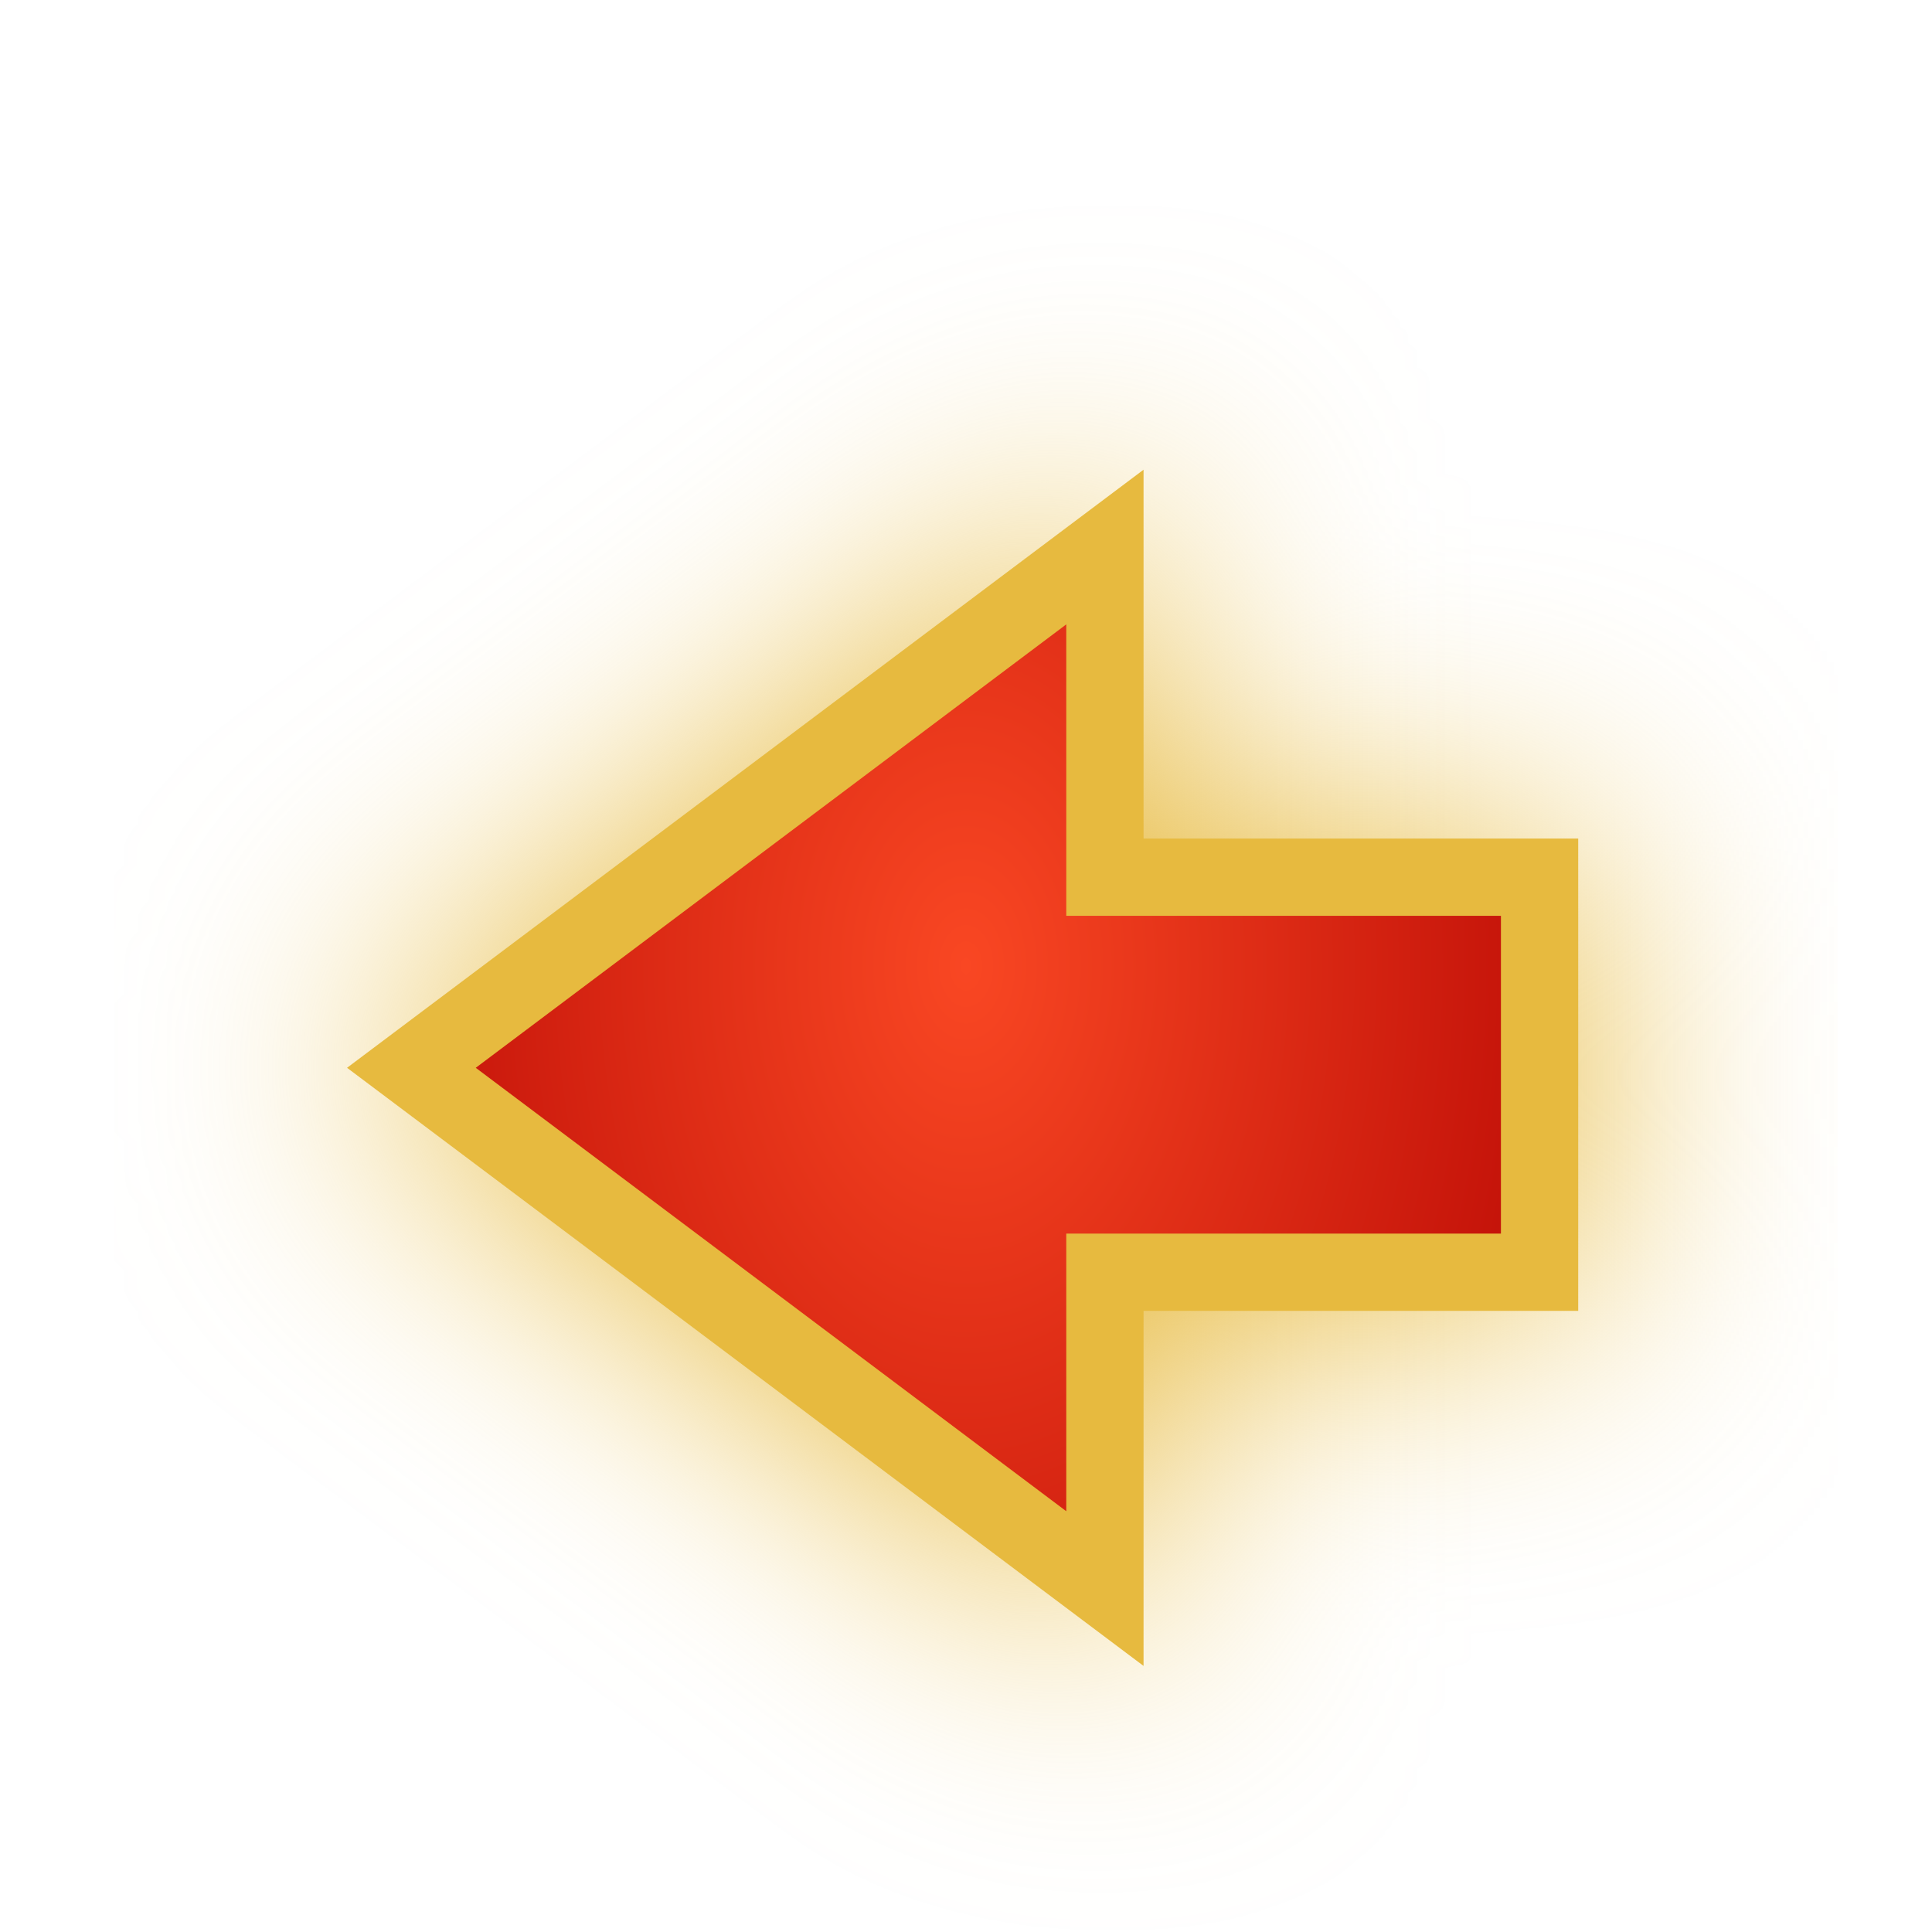
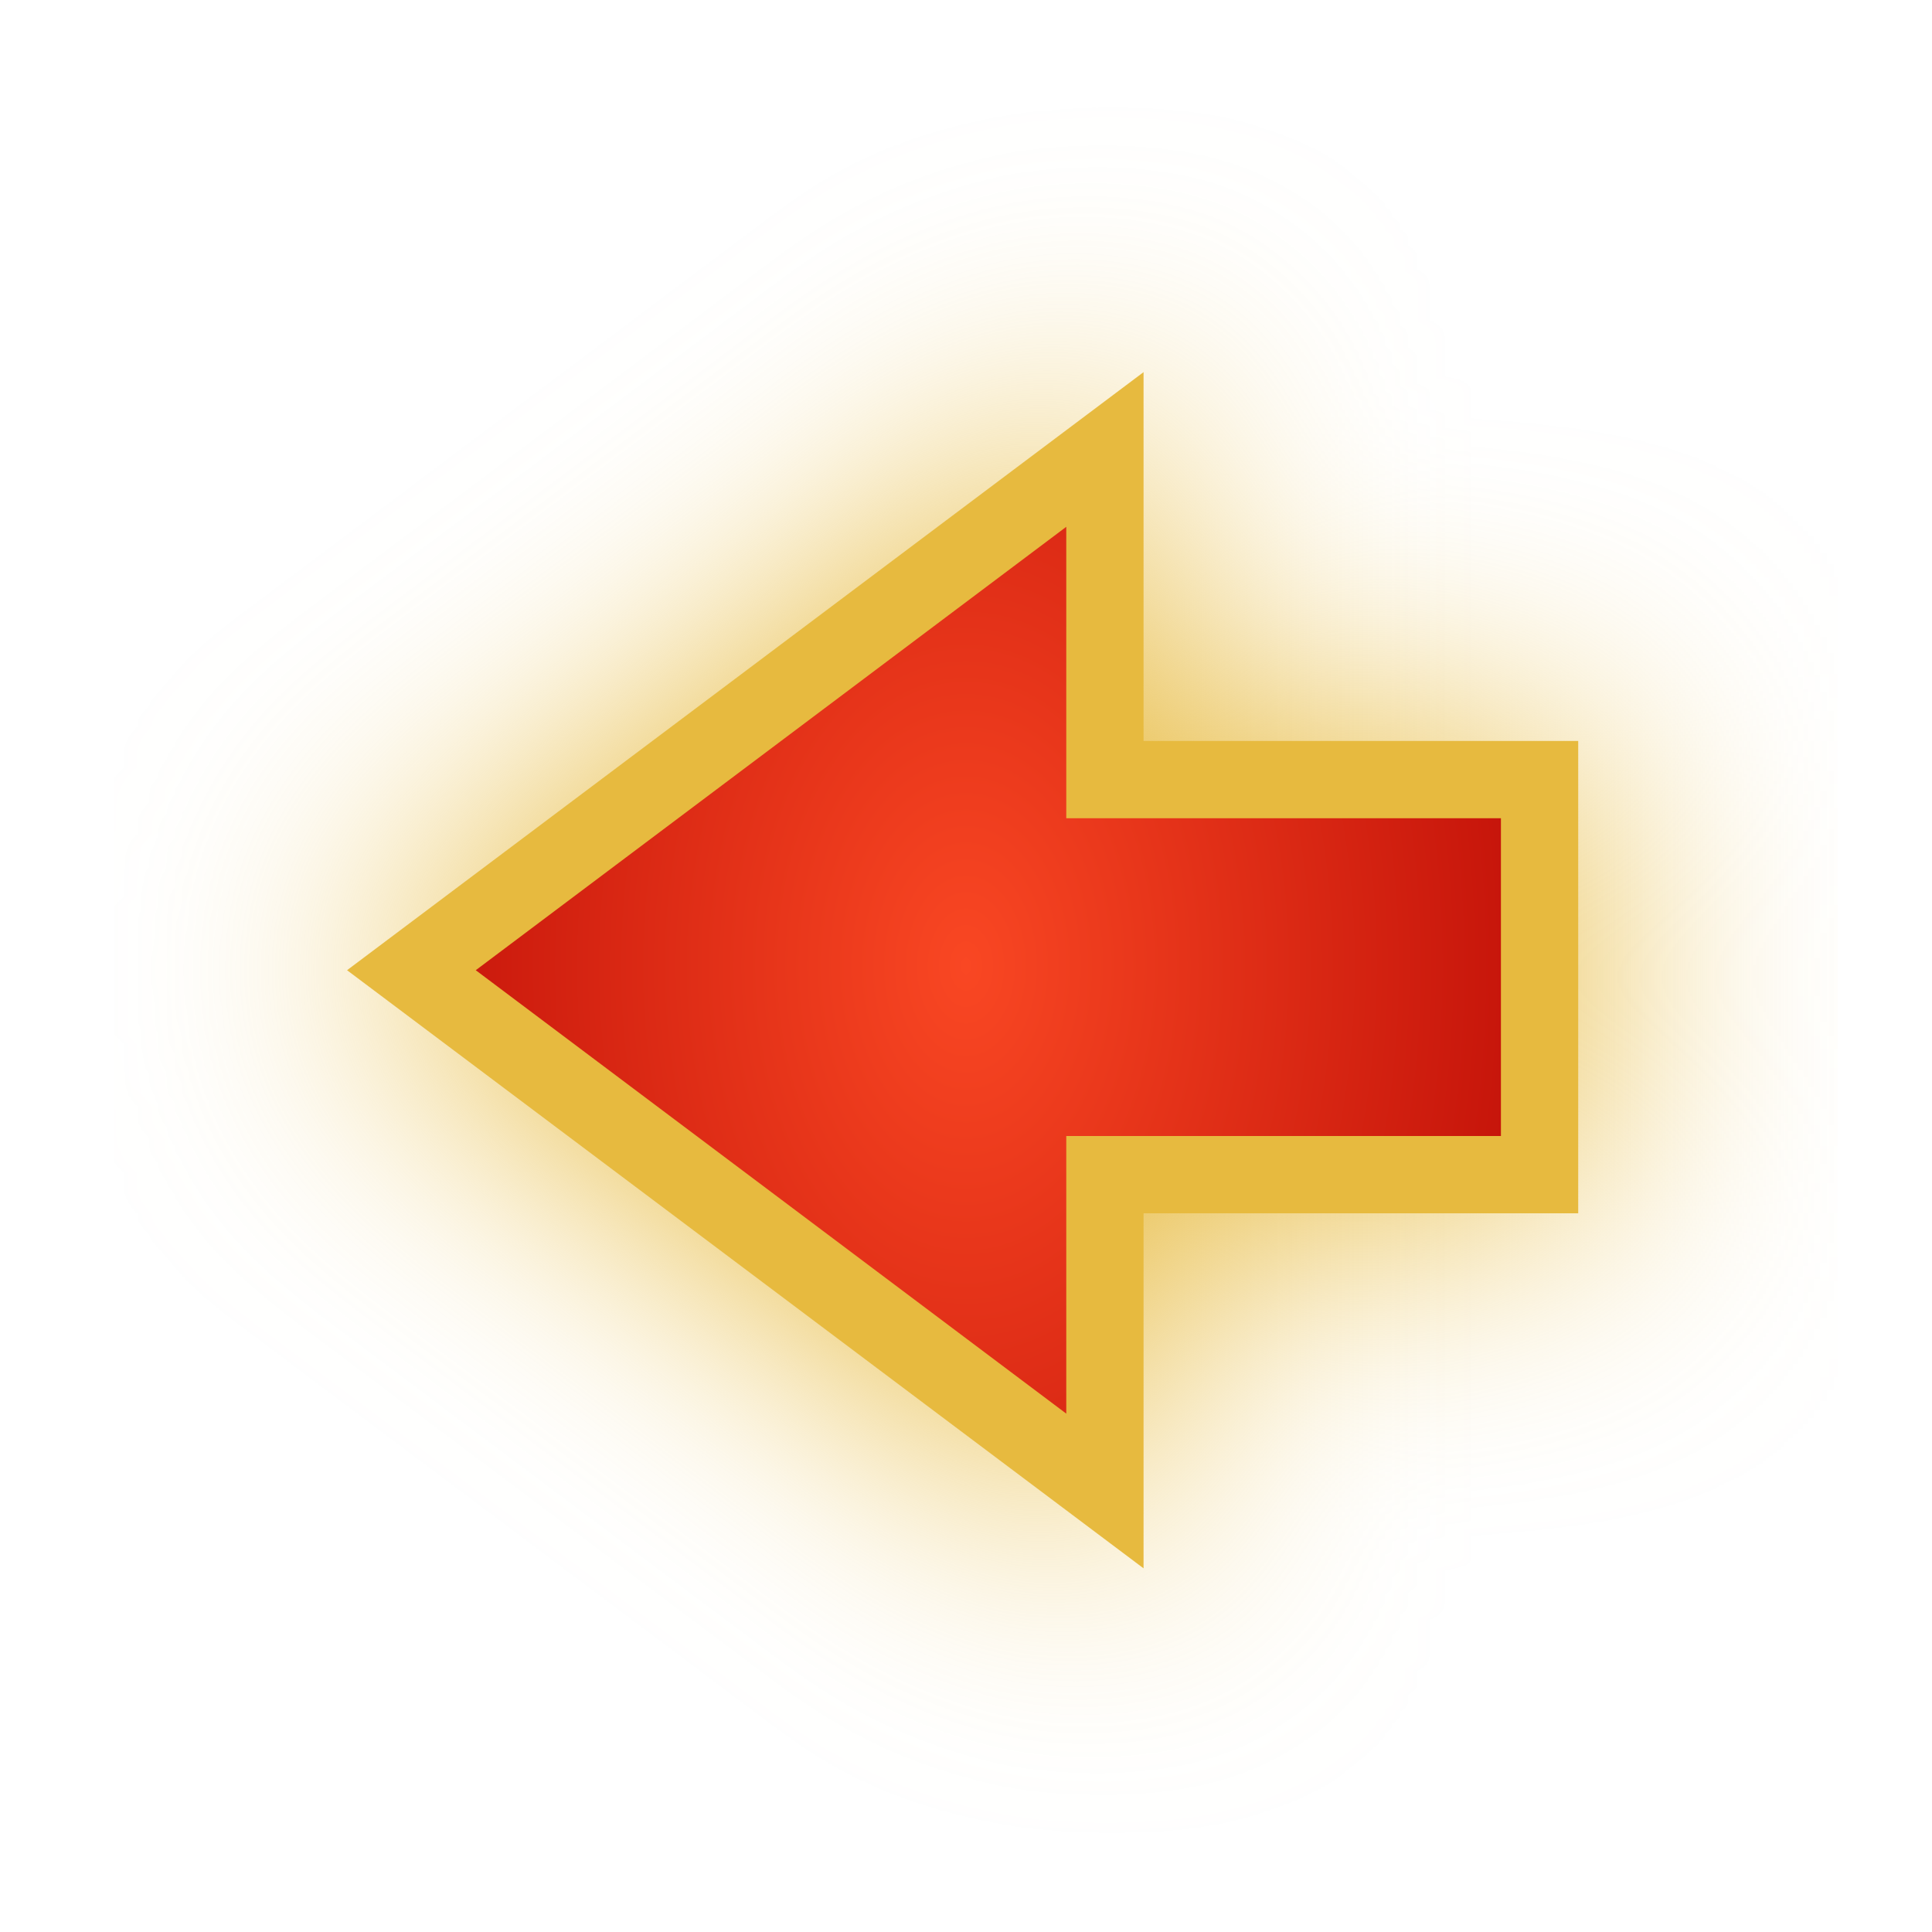
<svg xmlns="http://www.w3.org/2000/svg" xmlns:xlink="http://www.w3.org/1999/xlink" id="svg8" version="1.1" viewBox="0 0 100 100" height="100" width="100">
  <defs id="defs2">
    <clipPath clipPathUnits="userSpaceOnUse" id="clipPath4597">
      <path d="m 143.899,191.062 -1.052,2.656 h 2.155 z m -4.443,6.047 h 2.005 l 0.768,-1.871 h 3.144 l 0.664,1.871 h 2.33 l -3.709,-8.446 h -1.512 z" style="fill:#87d639;fill-opacity:1;fill-rule:evenodd;stroke:#000000;stroke-width:0.265;stroke-linecap:butt;stroke-linejoin:miter;stroke-miterlimit:4;stroke-dasharray:none;stroke-opacity:1" id="path4599" />
    </clipPath>
    <filter style="color-interpolation-filters:sRGB" id="backFilter" x="-0.263" width="1.527" y="-0.342" height="1.684">
      <feGaussianBlur stdDeviation="7.086" id="gaussianBlurBack" />
    </filter>
    <linearGradient id="bgLinearGradient">
      <stop style="stop-color:#f94723;stop-opacity:1" offset="0" id="stop844" />
      <stop style="stop-color:#b10000;stop-opacity:1" offset="1" id="stop846" />
    </linearGradient>
    <radialGradient xlink:href="#bgLinearGradient" id="bgRadialGradient" cx="50" cy="50" fx="50" fy="50" r="40.248" gradientTransform="matrix(1,0,0,1.505091,0,-25.25453)" gradientUnits="userSpaceOnUse" />
  </defs>
  <g id="layer1">
-     <path style="fill:#e7ba3f;fill-opacity:1;stroke:#e7ba3f;stroke-width:4.0;stroke-opacity:1;filter:url(#backFilter);" d="M 79.688,45.403 H 57.19 V 28.315 L 39.243,41.792 21.294,55.269 39.243,68.745 57.19,82.224 V 65.851 h 22.498 z" id="background_path" />
-     <path style="fill:url(#bgRadialGradient);;fill-opacity:1;stroke:#e7ba3f;stroke-width:4;stroke-opacity:1;stroke-miterlimit:4;stroke-dasharray:none" d="M 79.688,45.403 H 57.19 V 28.315 L 39.243,41.792 21.294,55.269 39.243,68.745 57.19,82.224 V 65.851 h 22.498 z" id="main_path" />
+     <path style="fill:#e7ba3f;fill-opacity:1;stroke:#e7ba3f;stroke-width:4.0;stroke-opacity:1;filter:url(#backFilter);" d="m 79.688,40.353 -22.498,0 V 23.265 L 39.243,36.741 21.294,50.218 39.243,63.694 57.19,77.173 V 60.8 l 22.498,0 z" id="background_path" />
+     <path style="fill:url(#bgRadialGradient);;fill-opacity:1;stroke:#e7ba3f;stroke-width:4;stroke-opacity:1;stroke-miterlimit:4;stroke-dasharray:none" d="m 79.688,40.353 -22.498,0 V 23.265 L 39.243,36.741 21.294,50.218 39.243,63.694 57.19,77.173 V 60.8 l 22.498,0 z" id="main_path" />
  </g>
</svg>
